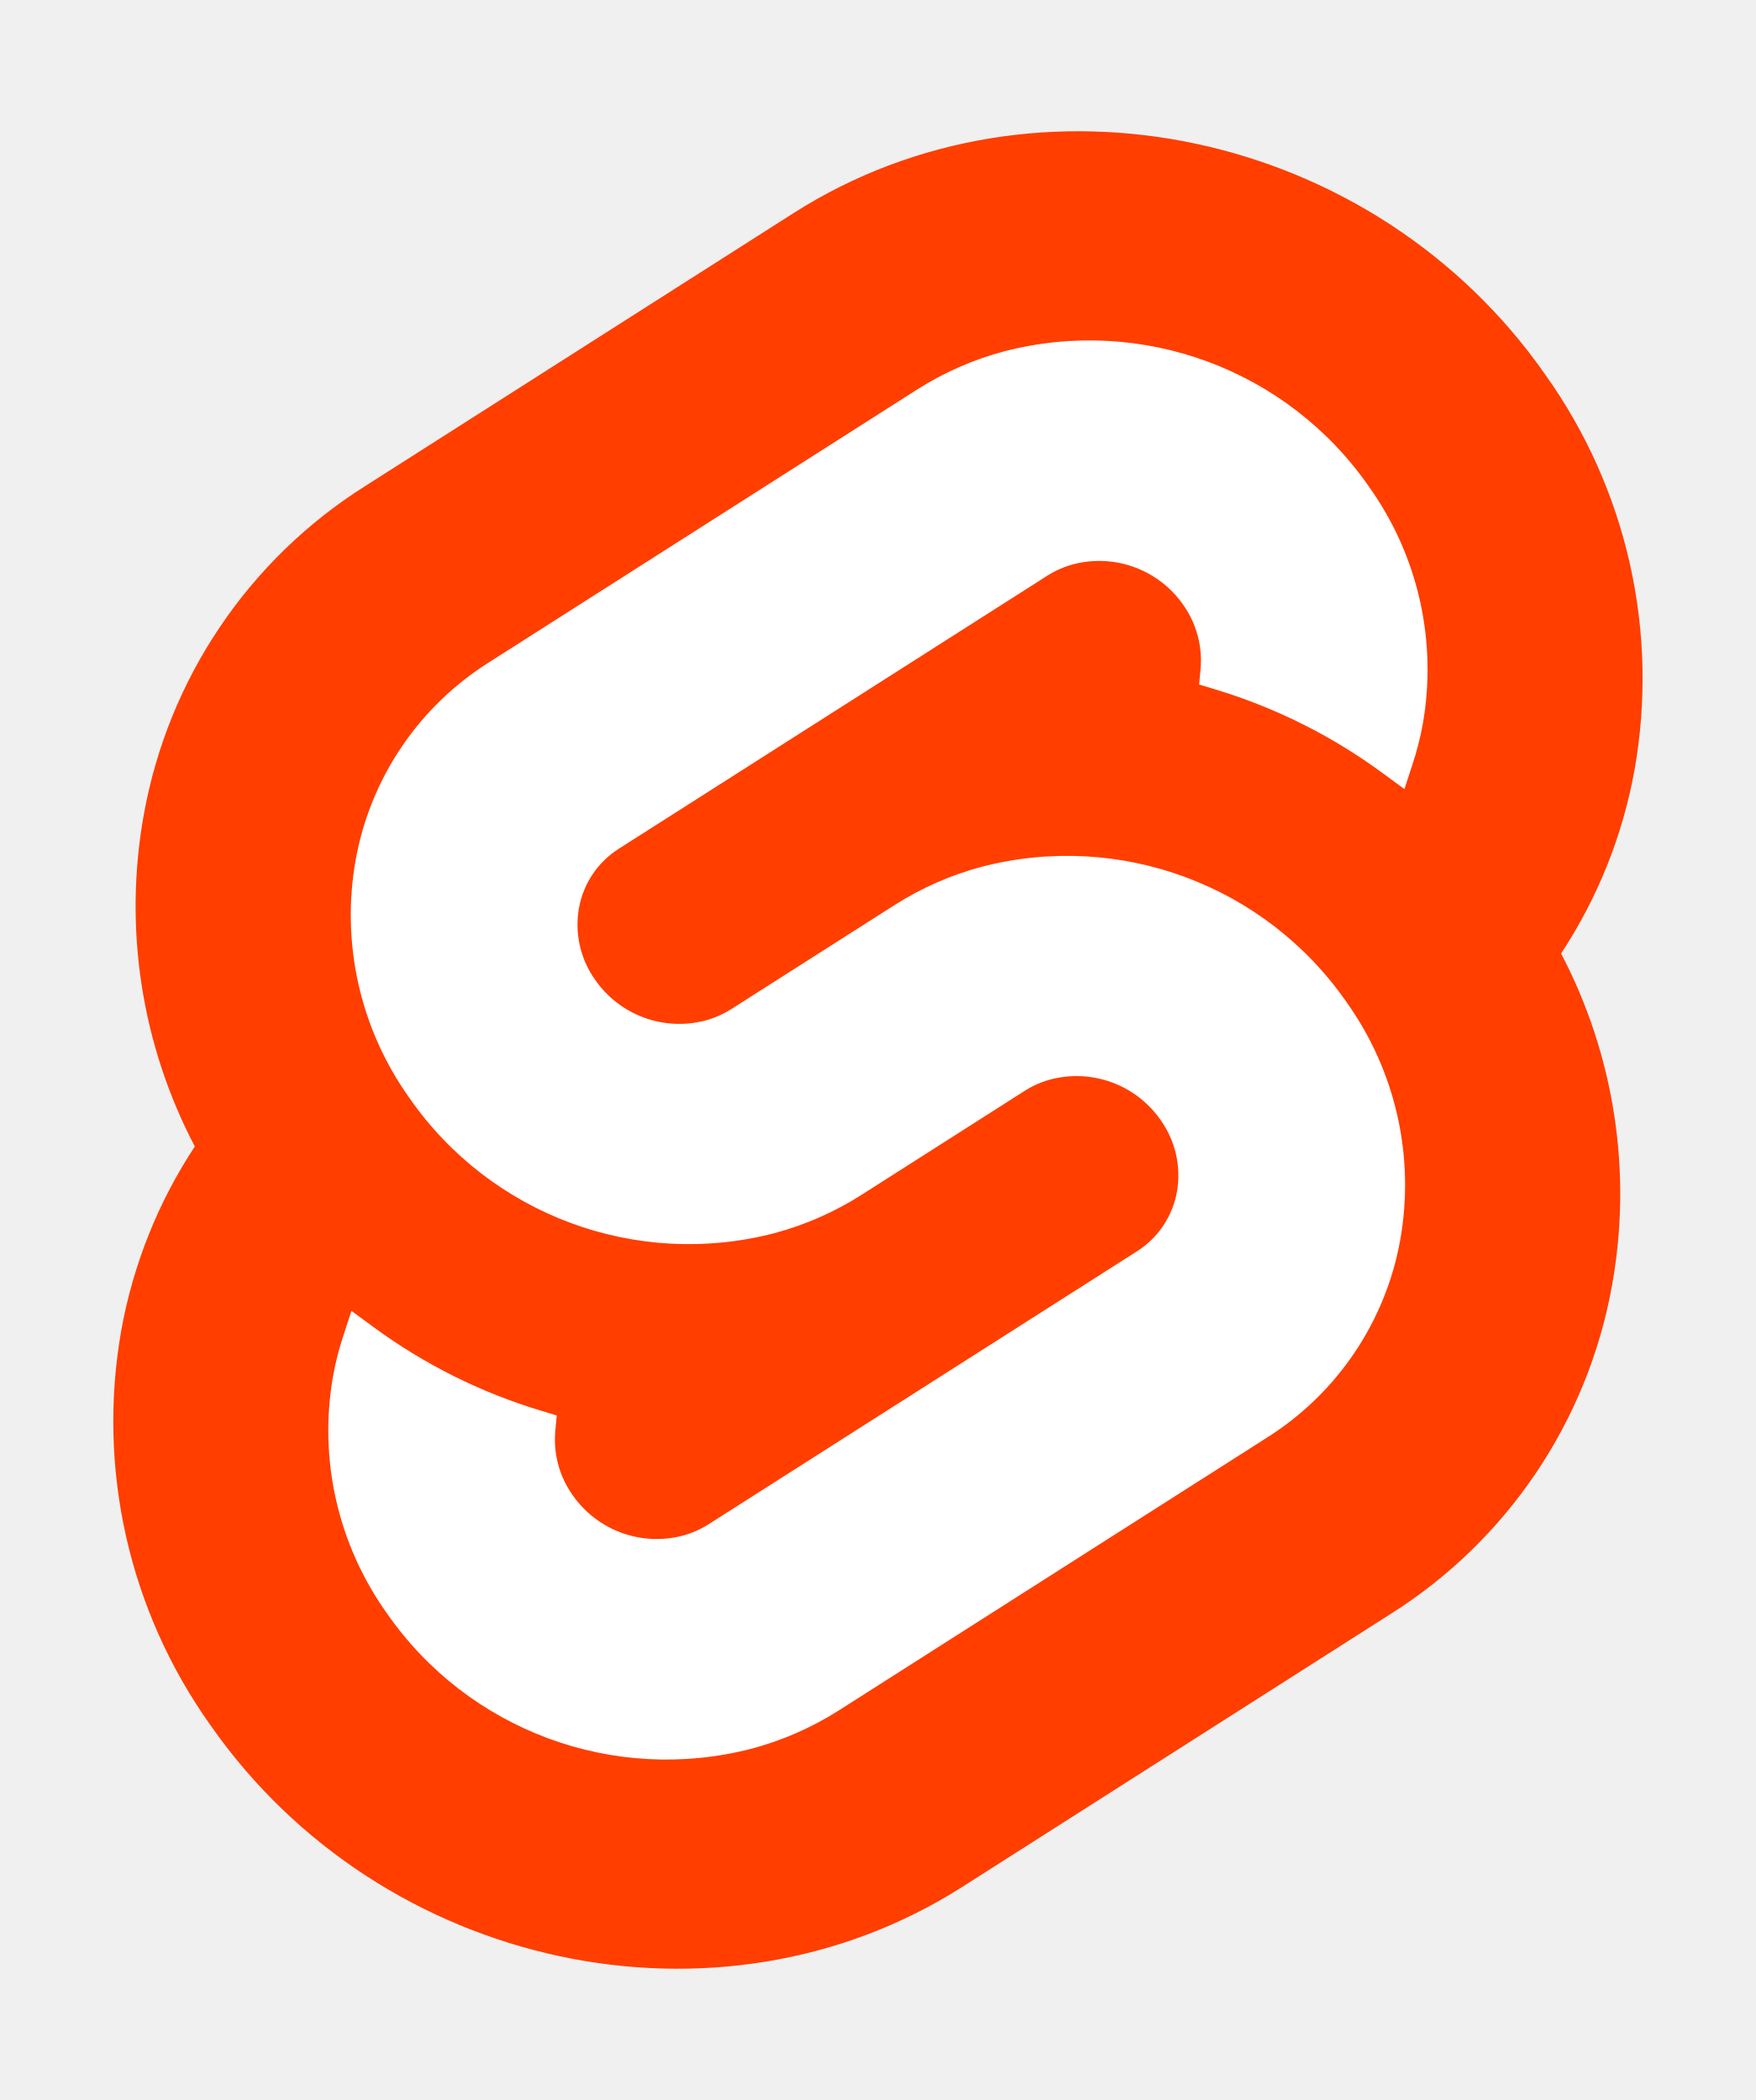
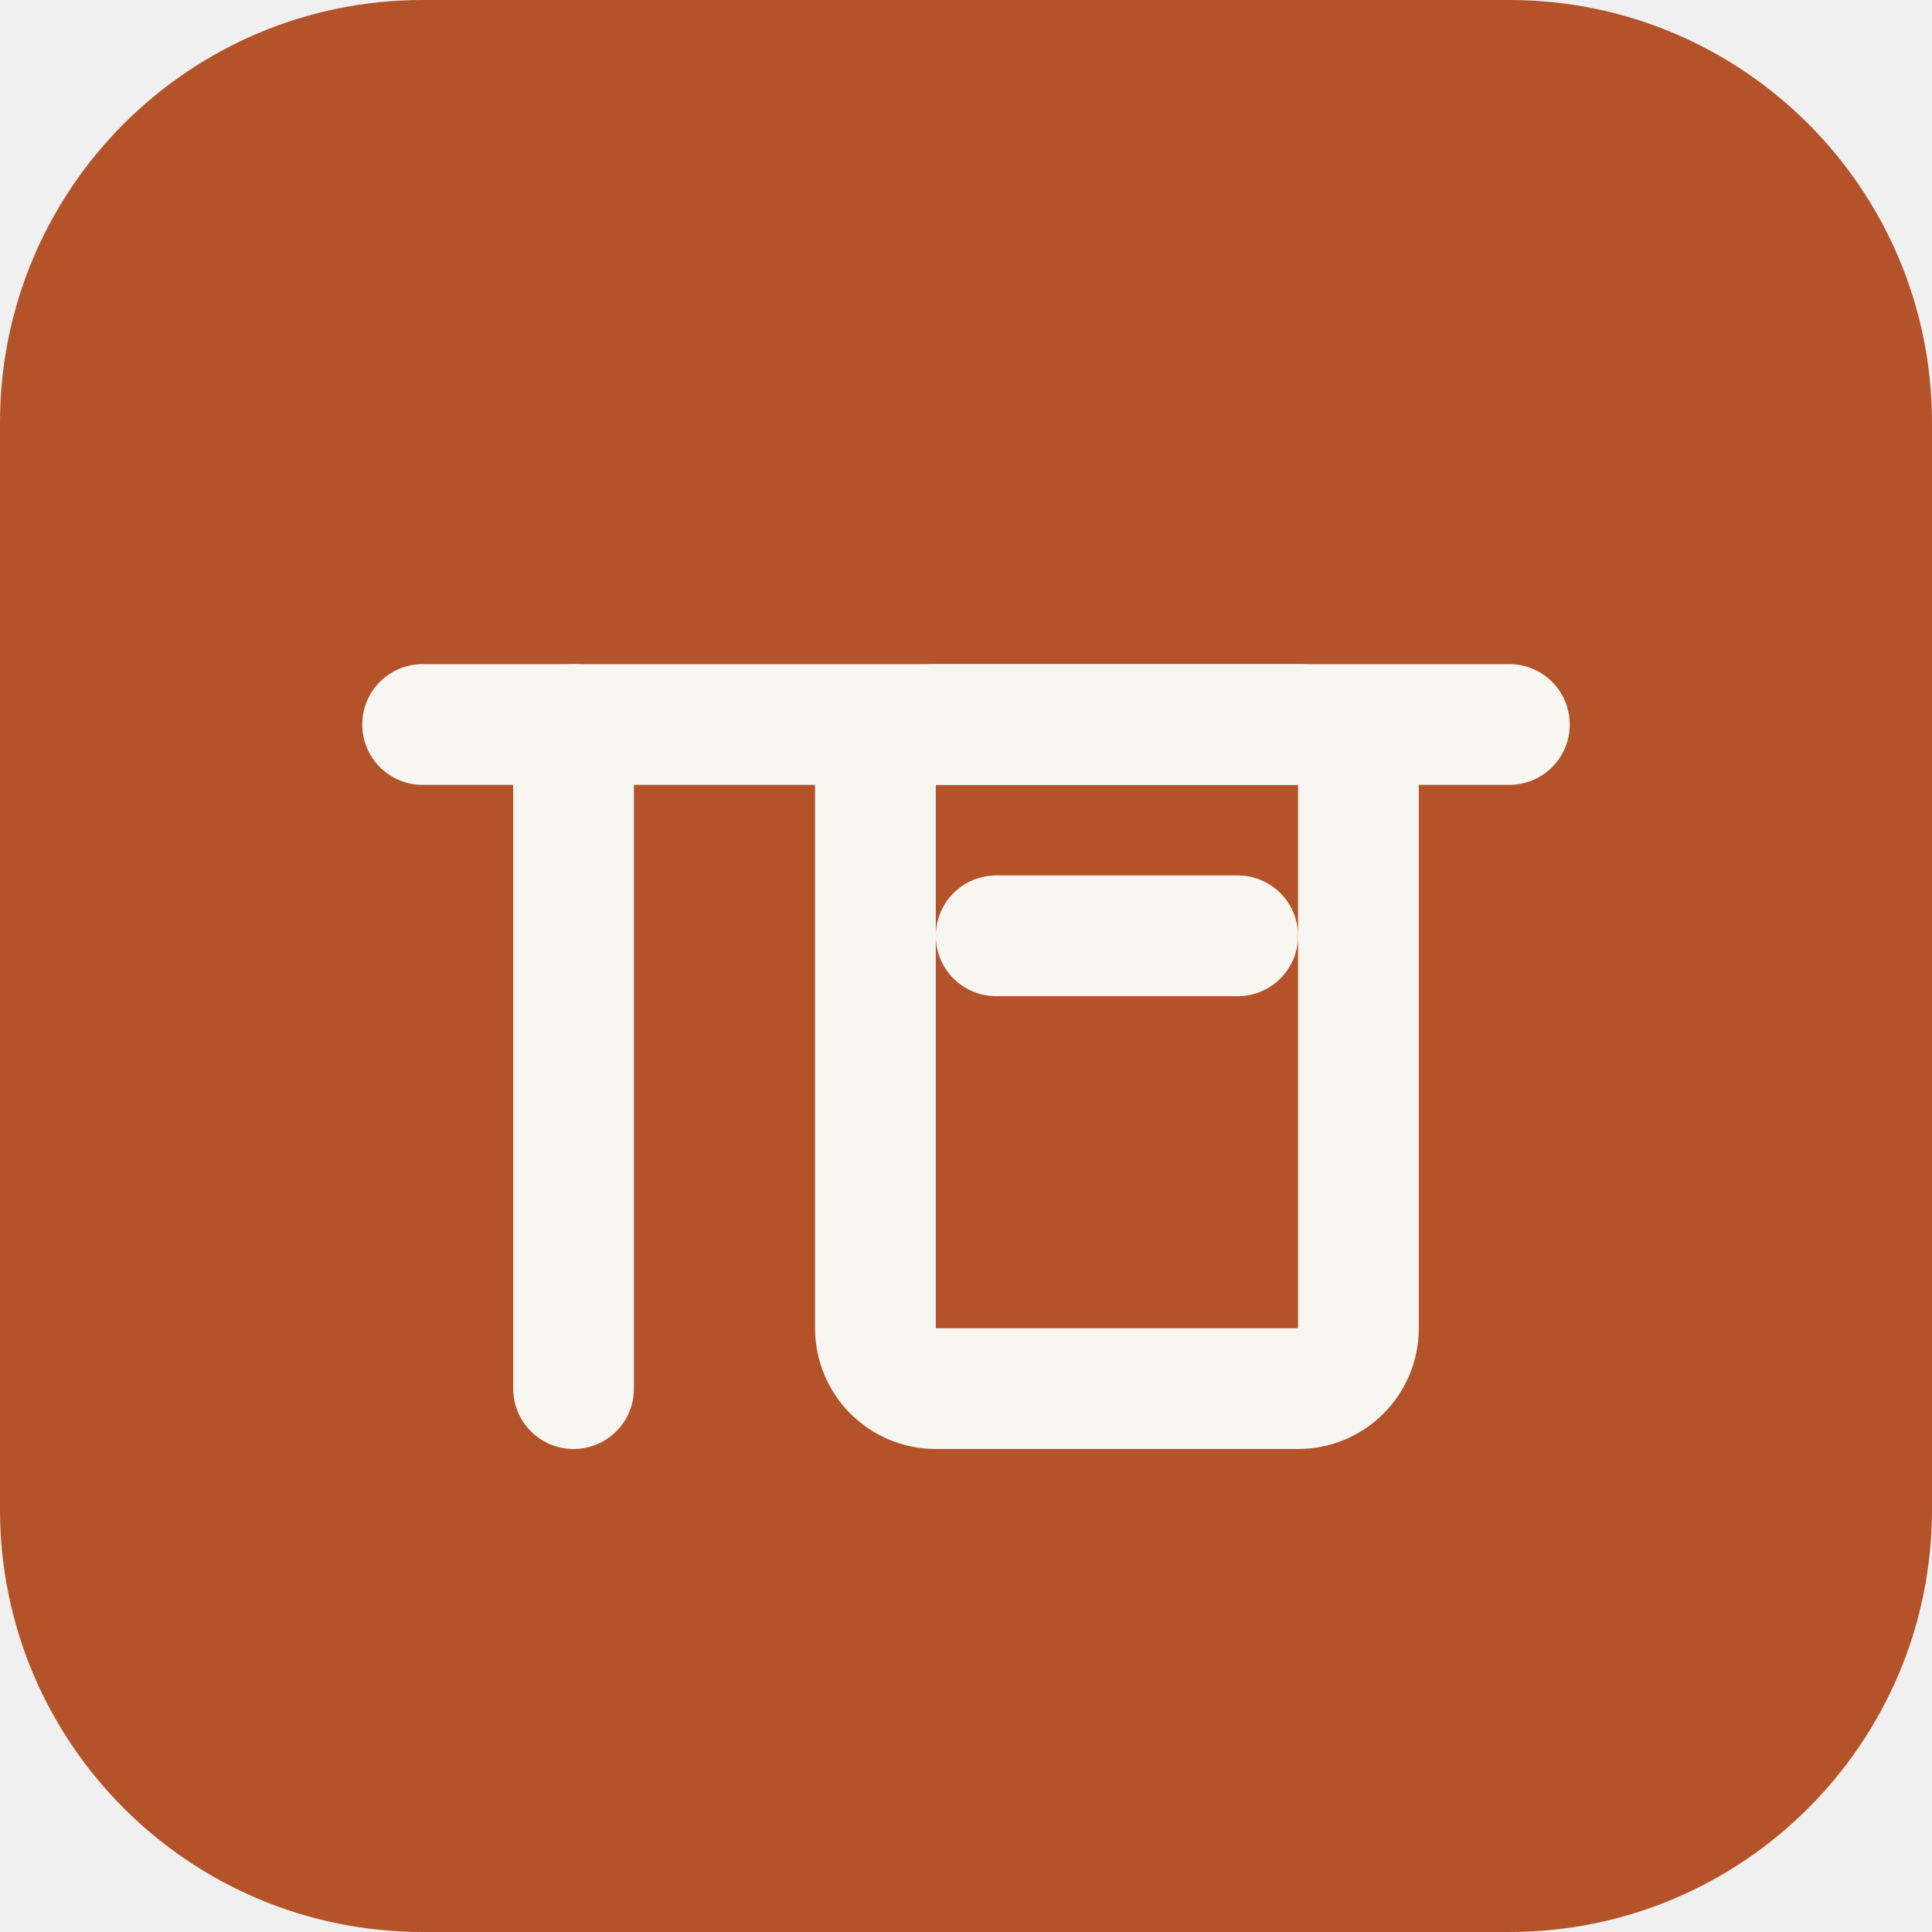
- <svg xmlns="http://www.w3.org/2000/svg" width="107" height="128" viewBox="0 0 107 128">
-   <path d="M94.157 22.819c-10.4-14.885-30.94-19.297-45.792-9.835L22.282 29.608A29.92 29.92 0 0 0 8.764 49.65a31.5 31.5 0 0 0 3.108 20.231 30 30 0 0 0-4.477 11.183 31.9 31.9 0 0 0 5.448 24.116c10.402 14.887 30.942 19.297 45.791 9.835l26.083-16.624A29.92 29.92 0 0 0 98.235 78.35a31.53 31.53 0 0 0-3.105-20.232 30 30 0 0 0 4.474-11.182 31.88 31.88 0 0 0-5.447-24.116" style="fill:#ff3e00" />
-   <path d="M45.817 106.582a20.72 20.72 0 0 1-22.237-8.243 19.17 19.17 0 0 1-3.277-14.503 18 18 0 0 1 .624-2.435l.49-1.498 1.337.981a33.6 33.6 0 0 0 10.203 5.098l.97.294-.09.968a5.85 5.85 0 0 0 1.052 3.878 6.24 6.24 0 0 0 6.695 2.485 5.8 5.8 0 0 0 1.603-.704L69.27 76.28a5.43 5.43 0 0 0 2.45-3.631 5.8 5.8 0 0 0-.987-4.371 6.24 6.24 0 0 0-6.698-2.487 5.7 5.7 0 0 0-1.6.704l-9.953 6.345a19 19 0 0 1-5.296 2.326 20.72 20.72 0 0 1-22.237-8.243 19.17 19.17 0 0 1-3.277-14.502 17.99 17.99 0 0 1 8.13-12.052l26.081-16.623a19 19 0 0 1 5.3-2.329 20.72 20.72 0 0 1 22.237 8.243 19.17 19.17 0 0 1 3.277 14.503 18 18 0 0 1-.624 2.435l-.49 1.498-1.337-.98a33.6 33.6 0 0 0-10.203-5.1l-.97-.294.09-.968a5.86 5.86 0 0 0-1.052-3.878 6.24 6.24 0 0 0-6.696-2.485 5.8 5.8 0 0 0-1.602.704L37.73 51.72a5.42 5.42 0 0 0-2.449 3.63 5.79 5.79 0 0 0 .986 4.372 6.24 6.24 0 0 0 6.698 2.486 5.8 5.8 0 0 0 1.602-.704l9.952-6.342a19 19 0 0 1 5.295-2.328 20.72 20.72 0 0 1 22.237 8.242 19.17 19.17 0 0 1 3.277 14.503 18 18 0 0 1-8.13 12.053l-26.081 16.622a19 19 0 0 1-5.3 2.328" style="fill:#fff" />
+ <svg xmlns="http://www.w3.org/2000/svg" viewBox="0 0 64 64">
+   <rect width="64" height="64" rx="14" fill="#b4532a" />
+   <g fill="none" stroke="#f8f6f1" stroke-width="4" stroke-linecap="round" stroke-linejoin="round">
+     <path d="M14 24h36" />
+     <path d="M19 24v22" />
+     <rect x="29" y="24" width="16" height="22" rx="2" />
+     <path d="M33 31h8" />
+   </g>
</svg>
